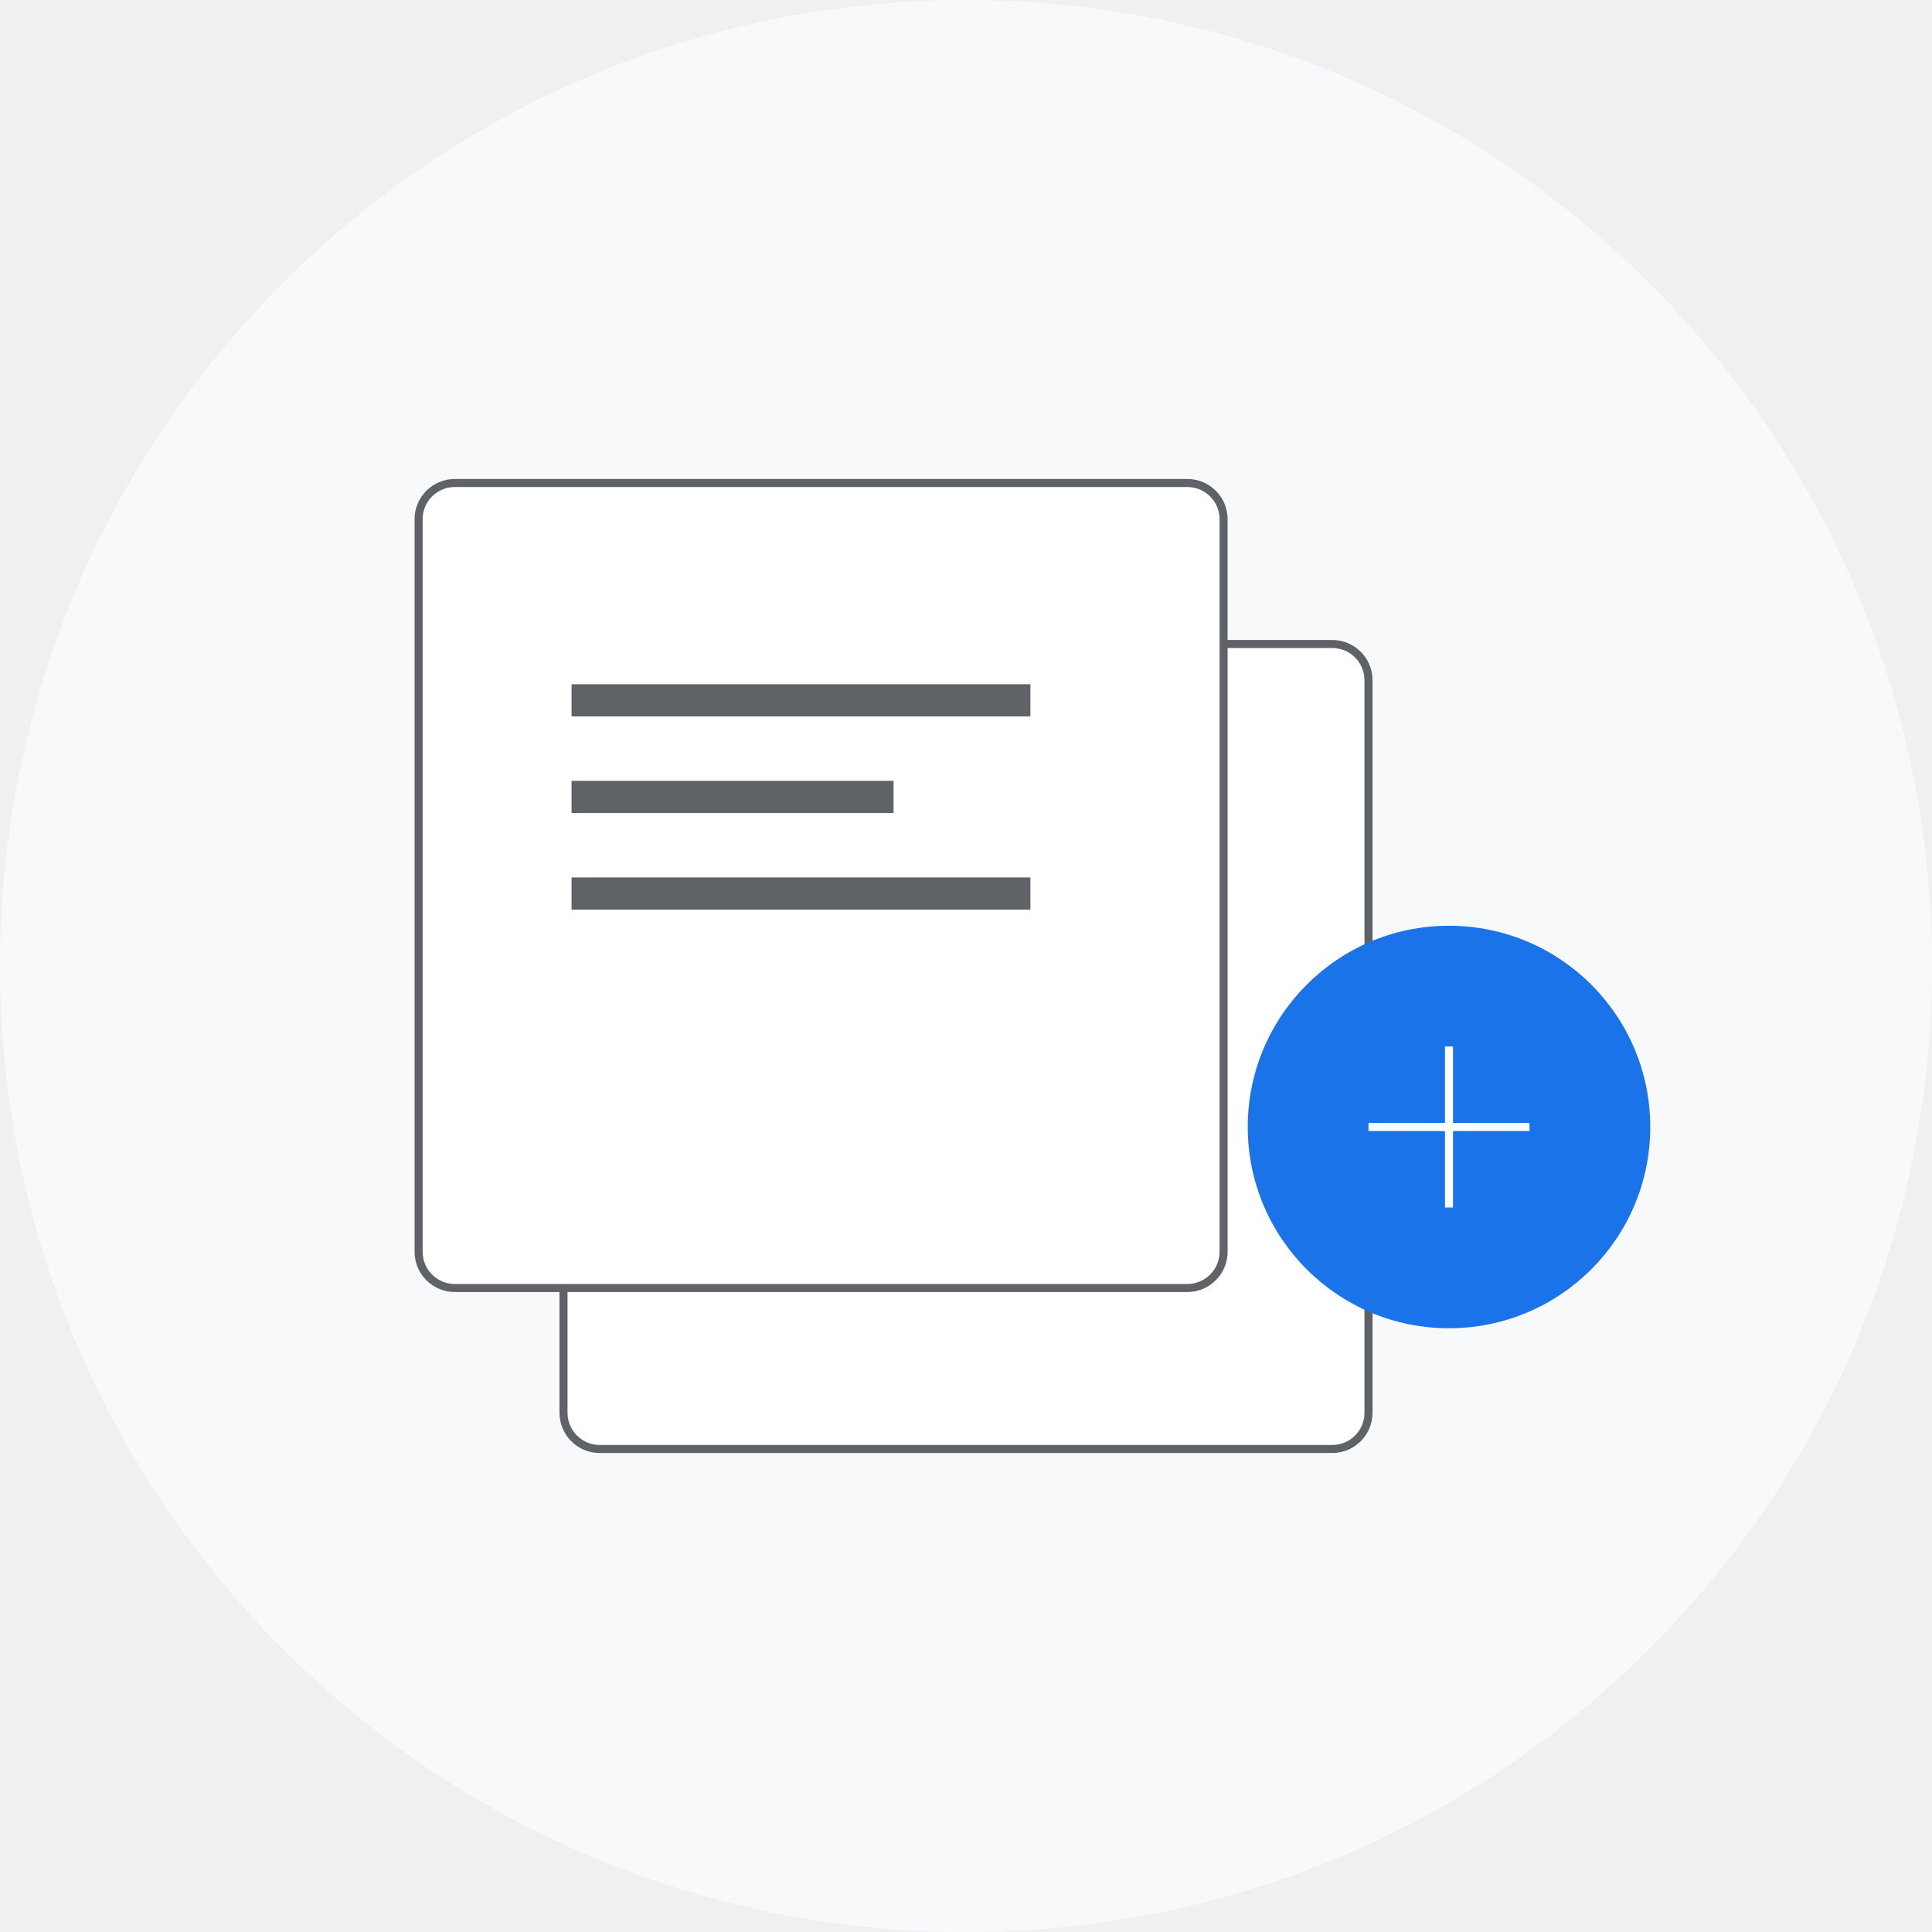
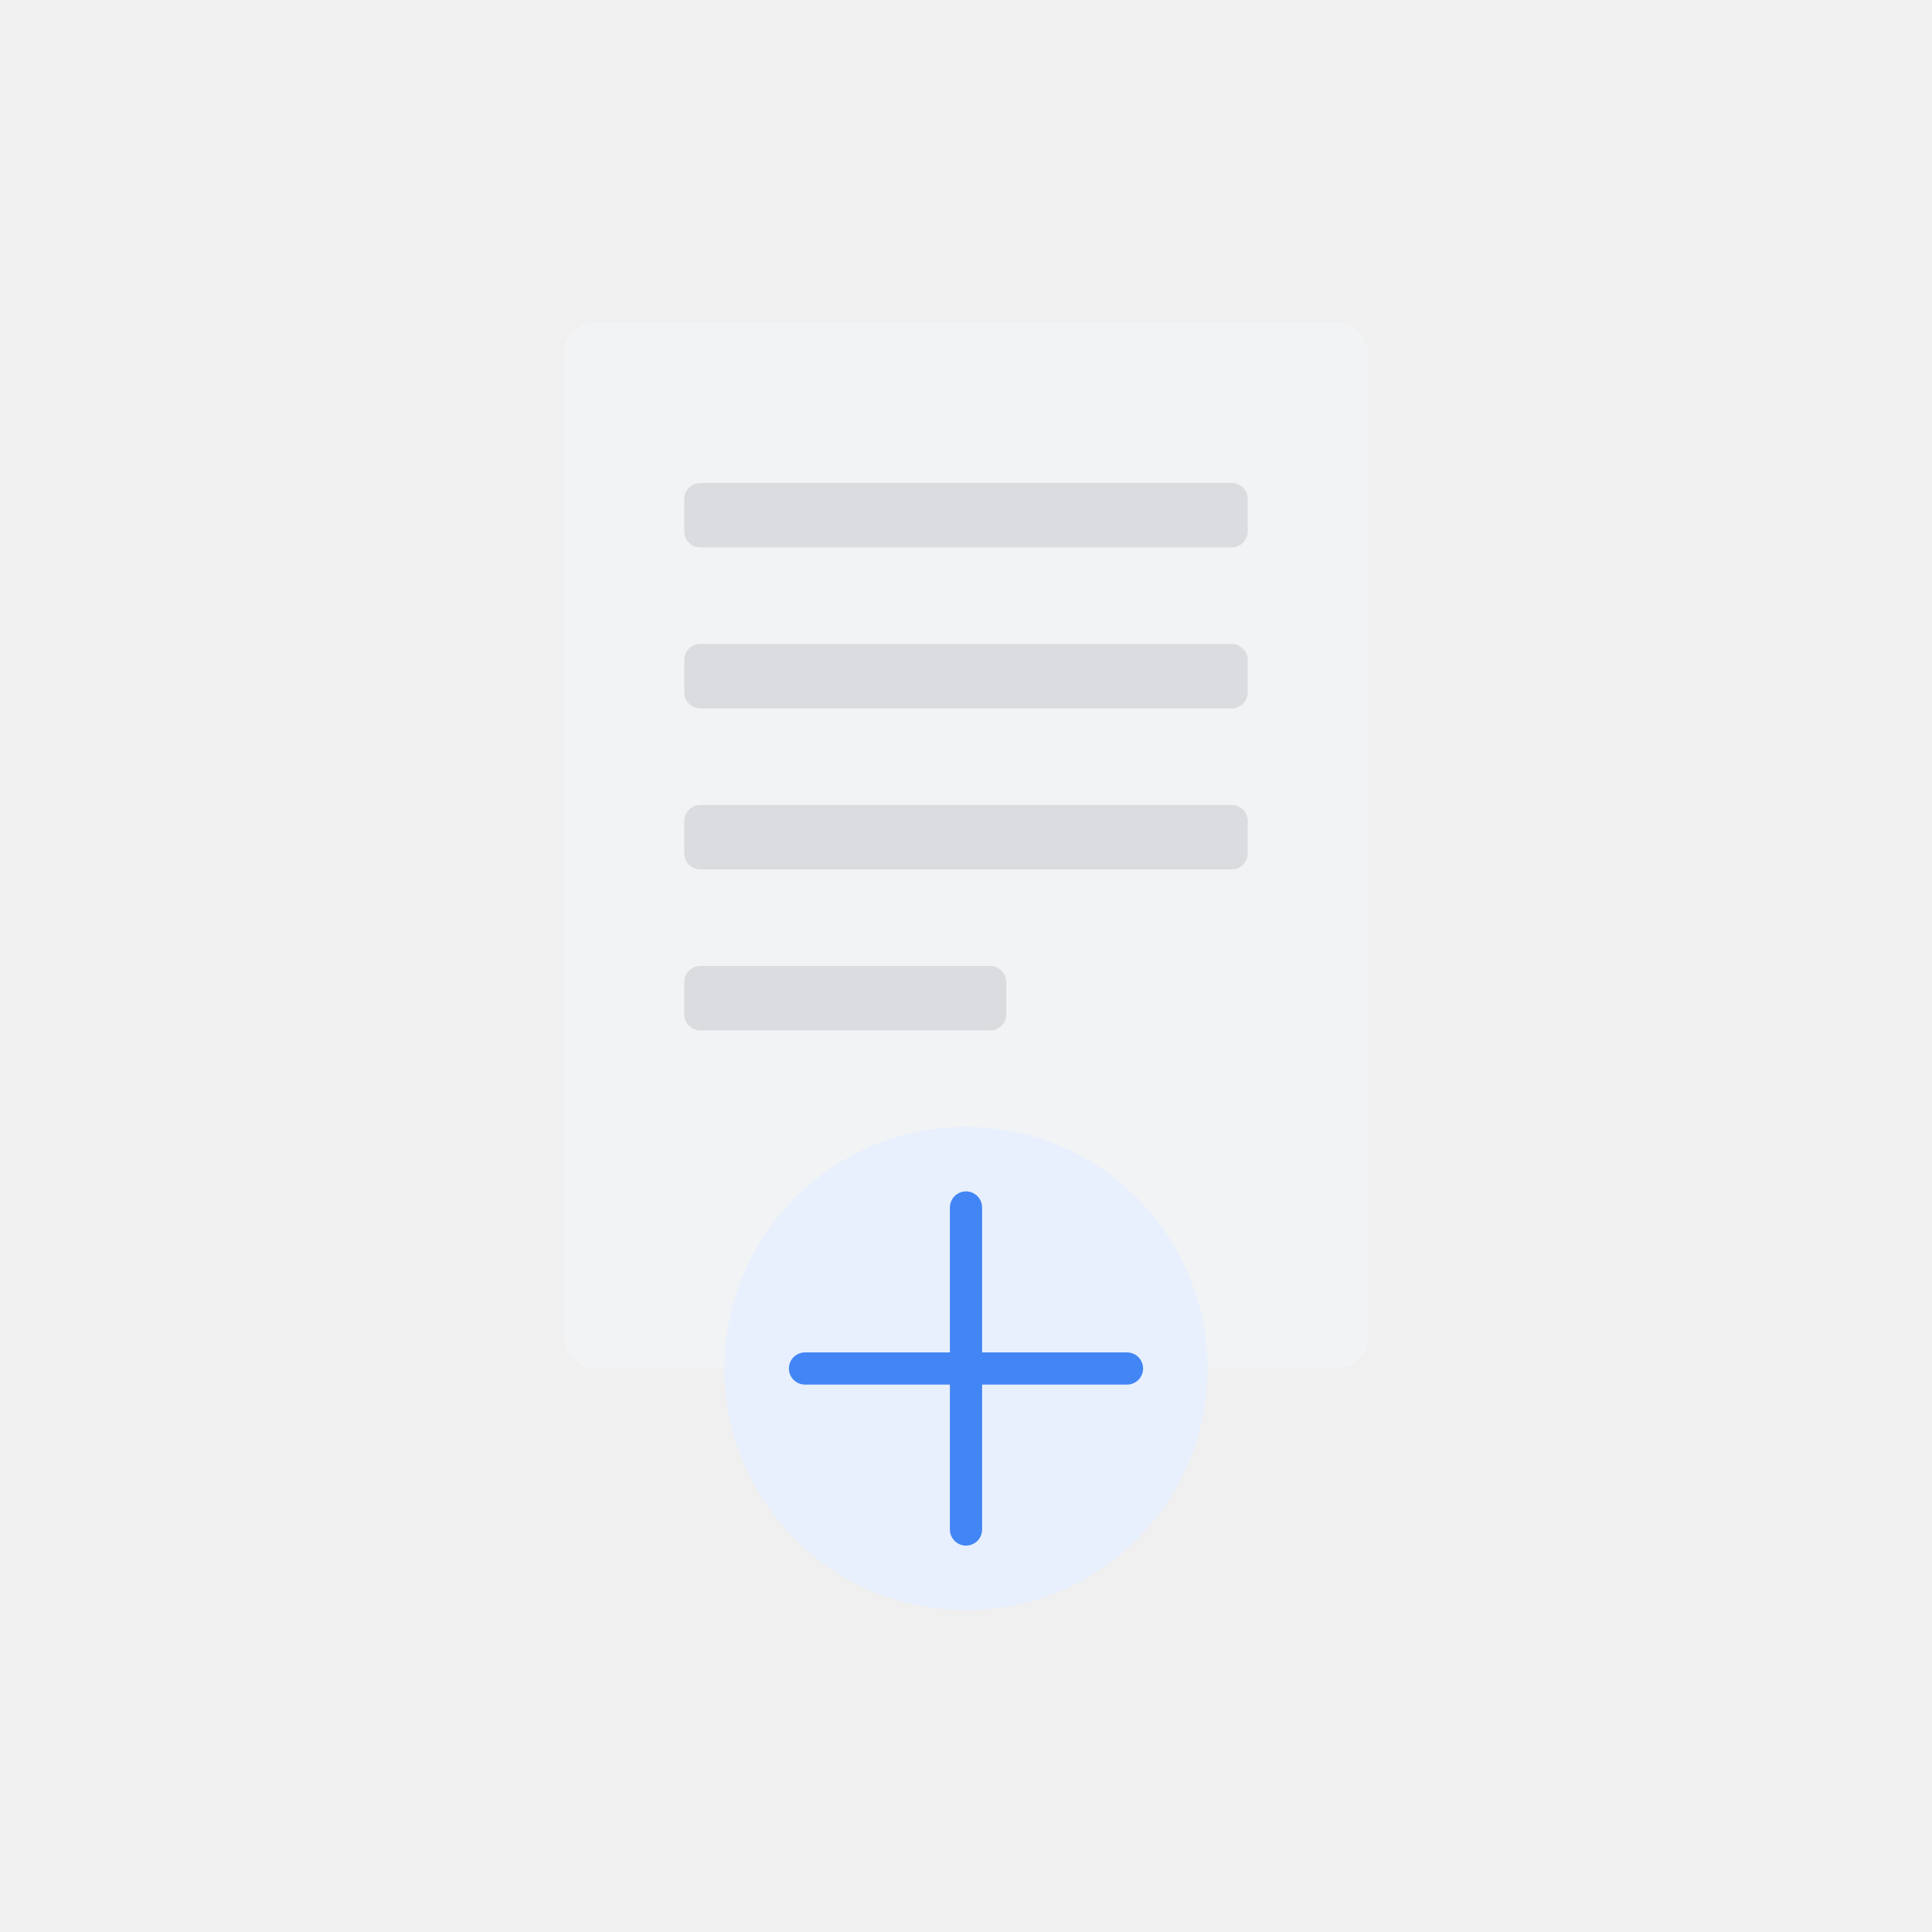
<svg xmlns="http://www.w3.org/2000/svg" width="240" height="240" viewBox="0 0 240 240" fill="none">
-   <path d="M120 240c66.274 0 120-53.726 120-120S186.274 0 120 0 0 53.726 0 120s53.726 120 120 120z" fill="#F8F9FA" />
-   <path d="M165.5 80h-91c-2.485 0-4.5 2.015-4.5 4.5v91c0 2.485 2.015 4.5 4.5 4.5h91c2.485 0 4.5-2.015 4.5-4.5v-91c0-2.485-2.015-4.5-4.5-4.5z" fill="#fff" stroke="#5F6368" strokeWidth="2" />
-   <path d="M147.5 60h-91c-2.485 0-4.5 2.015-4.5 4.5v91c0 2.485 2.015 4.5 4.5 4.5h91c2.485 0 4.5-2.015 4.5-4.5v-91c0-2.485-2.015-4.5-4.5-4.5z" fill="#fff" stroke="#5F6368" strokeWidth="2" />
-   <path fillRule="evenodd" clipRule="evenodd" d="M71 85h57v4H71v-4zm0 12h40v4H71v-4zm0 12h57v4H71v-4z" fill="#5F6368" />
-   <circle cx="180" cy="140" r="25" fill="#1A73E8" />
-   <path d="M180 130v20m-10-10h20" stroke="#fff" strokeWidth="2" strokeLinecap="round" />
+   <rect width="240" height="240" fill="white" fill-opacity="0.01" />
+   <rect x="70" y="40" width="100" height="130" rx="4" fill="#F1F3F4" />
+   <rect x="85" y="60" width="70" height="8" rx="2" fill="#DADCE0" />
+   <rect x="85" y="80" width="70" height="8" rx="2" fill="#DADCE0" />
+   <rect x="85" y="100" width="70" height="8" rx="2" fill="#DADCE0" />
+   <rect x="85" y="120" width="40" height="8" rx="2" fill="#DADCE0" />
+   <circle cx="120" cy="170" r="30" fill="#E8F0FE" />
+   <path d="M120 150V190" stroke="#4285F4" stroke-width="4" stroke-linecap="round" />
+   <path d="M140 170H100" stroke="#4285F4" stroke-width="4" stroke-linecap="round" />
</svg>
